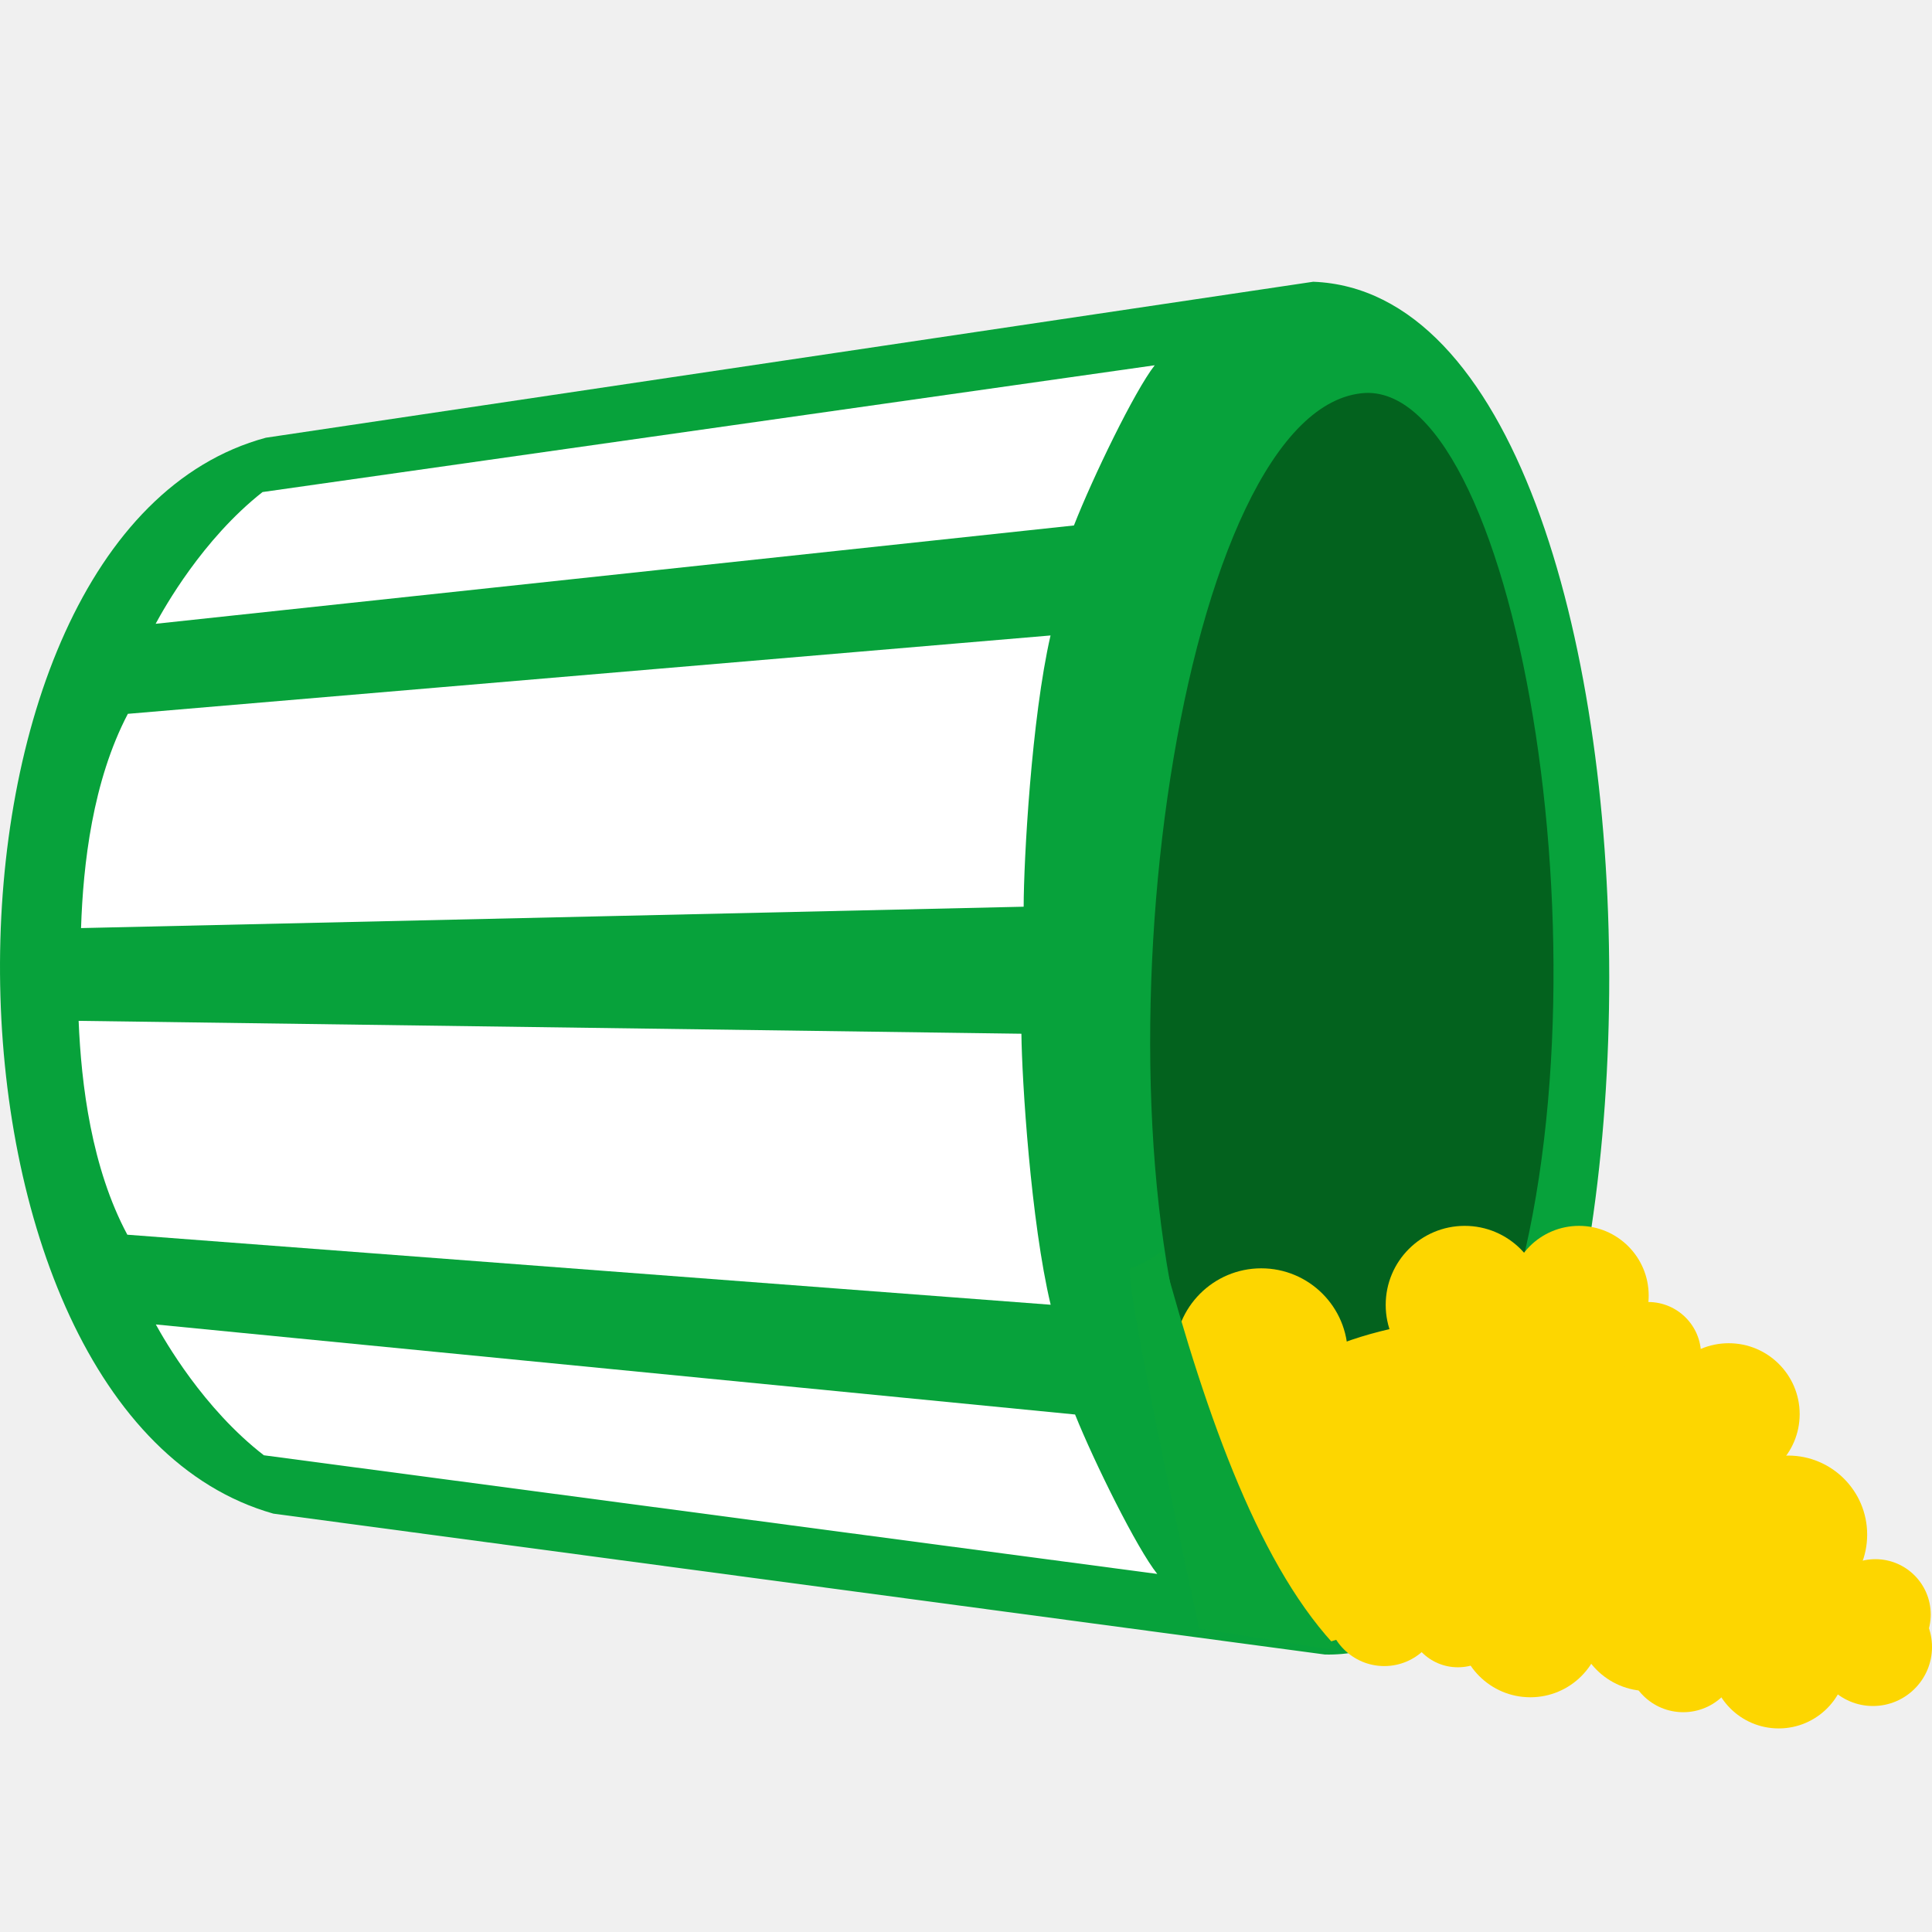
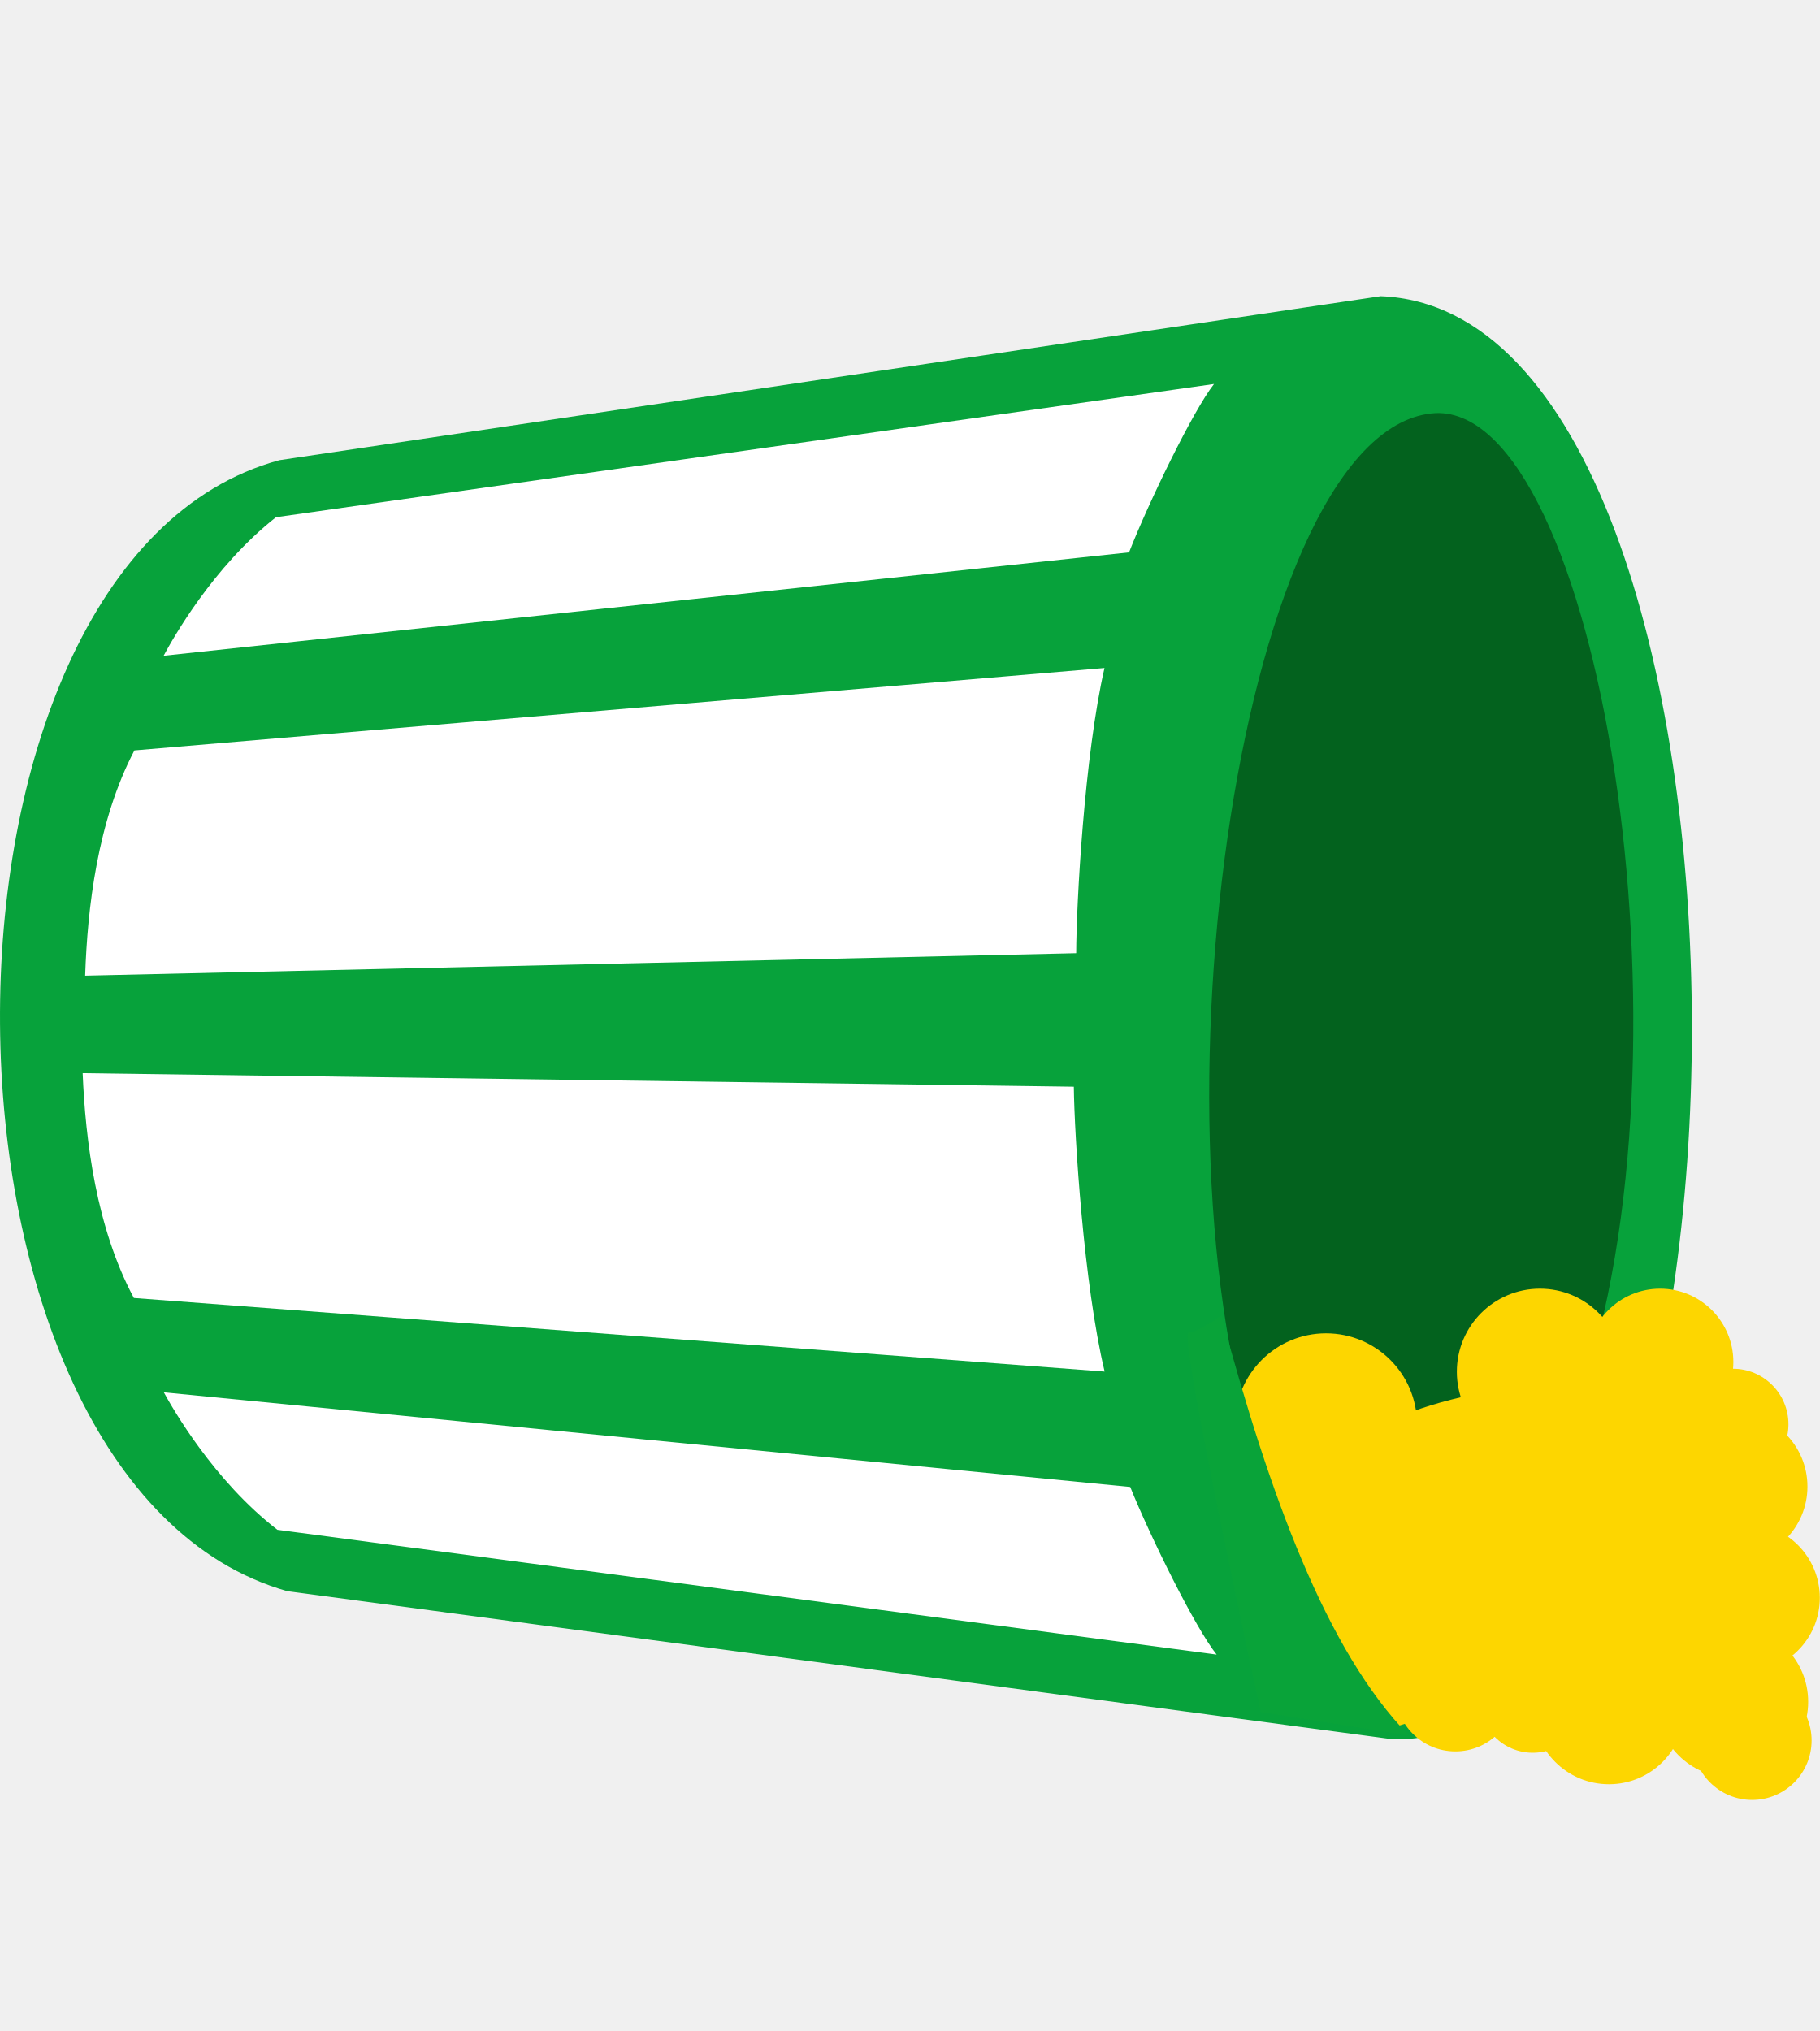
- <svg xmlns="http://www.w3.org/2000/svg" width="48px" height="48px" viewBox="0 0 48 48" version="1.1">
-   <g id="rotten_tomatoes_audience_negative_big_color" stroke="none" fill="none" fill-rule="evenodd" stroke-width="1">
-     <g id="svg3880" transform="translate(-0, 7)">
-       <g id="layer4" fill-rule="nonzero">
-         <path d="M32.627,6.23331408e-16 C42.505,0.386 42.263,34.323 32.917,34.106 L6.792,30.606 C-2.16,28.076 -2.304,6.284 6.605,3.875 L32.627,6.23331408e-16 Z" id="path3462" fill="#07A23B" />
-         <g id="Group" transform="translate(1.9536, 2.0749)" fill="#FFFFFF">
-           <path d="M26.736,0 L4.569,3.15 C3.071,4.33 2.124,6.034 1.913,6.423 L24.728,3.98 C25.192,2.795 26.237,0.633 26.735,1.86999423e-15 L26.736,0 Z" id="path3505" />
-           <path d="M24.147,6.713 L1.223,8.66 C0.348,10.329 0.111,12.397 0.06,13.983 L23.479,13.452 C23.481,12.298 23.672,8.778 24.147,6.712 L24.147,6.713 Z" id="path3551" />
-           <path d="M26.798,30.029 L4.602,27.081 C3.094,25.914 2.132,24.219 1.918,23.831 L24.756,26.068 C25.23,27.248 26.294,29.401 26.798,30.029 L26.798,30.029 Z" id="path3553" />
-           <path d="M24.15,23.341 L1.21,21.601 C0.32,19.94 0.065,17.874 1.24666282e-15,16.288 L23.423,16.608 C23.435,17.762 23.657,21.279 24.15,23.341 L24.15,23.341 Z" id="path3555" />
-         </g>
-       </g>
-       <g id="layer5" transform="translate(28.5753, 2.761)" fill="#03621E" fill-rule="nonzero">
-         <path d="M5.357,0.001 C0.76,0.241 -1.618,16.922 1.24,24.983 L8.729,23.383 C11.673,14.946 9.178,-0.123 5.357,0.001 Z" id="path4031" />
-       </g>
-       <g id="layer6" transform="translate(28.9243, 23.4562)" fill="#FDD600" fill-rule="nonzero">
-         <path d="M4.561,3.204 C4.561,4.391 3.599,5.353 2.412,5.354 C1.226,5.354 0.263,4.392 0.262,3.205 C0.262,2.019 1.223,1.056 2.41,1.055 C3.597,1.054 4.56,2.015 4.561,3.202" id="path4136" />
-         <path d="M9.429,1.963 C9.429,3.048 8.551,3.926 7.467,3.927 C6.382,3.927 5.503,3.049 5.503,1.965 C5.502,0.88 6.38,0.001 7.464,0 C8.548,-0.001 9.428,0.877 9.429,1.961" id="path4174" />
-         <path d="M12.037,1.731 C12.037,2.686 11.262,3.461 10.306,3.462 C9.351,3.462 8.576,2.687 8.575,1.732 C8.574,0.776 9.349,0.001 10.304,9.74023244e-08 C11.26,-0.001 12.035,0.773 12.037,1.729" id="path4176" />
-         <path d="M13.338,3.204 C13.338,3.929 12.751,4.516 12.027,4.516 C11.302,4.516 10.715,3.929 10.714,3.205 C10.714,2.481 11.301,1.893 12.025,1.892 C12.75,1.892 13.338,2.478 13.338,3.203" id="path4178" />
-         <path d="M15.788,4.677 C15.788,5.65 14.999,6.439 14.026,6.439 C13.054,6.439 12.265,5.651 12.264,4.678 C12.264,3.706 13.052,2.916 14.024,2.916 C14.997,2.915 15.787,3.702 15.788,4.675" id="path4180" />
-         <path d="M17.465,7.671 C17.465,8.755 16.586,9.634 15.502,9.634 C14.418,9.634 13.539,8.756 13.538,7.672 C13.538,6.588 14.416,5.708 15.5,5.707 C16.584,5.706 17.464,6.584 17.465,7.668" id="path4182" />
-         <path d="M19.044,9.656 C19.044,10.414 18.429,11.029 17.67,11.03 C16.912,11.03 16.296,10.415 16.296,9.656 C16.296,8.898 16.91,8.282 17.669,8.281 C18.428,8.281 19.043,8.895 19.044,9.654" id="path4184" />
-         <path d="M19.076,10.462 C19.076,11.272 18.419,11.929 17.609,11.929 C16.799,11.929 16.142,11.273 16.141,10.463 C16.141,9.653 16.797,8.996 17.607,8.995 C18.417,8.994 19.075,9.65 19.076,10.46" id="path4186" />
-         <path d="M16.967,10.787 C16.967,11.725 16.206,12.486 15.268,12.486 C14.329,12.487 13.568,11.726 13.567,10.788 C13.567,9.849 14.327,9.088 15.266,9.087 C16.204,9.086 16.966,9.846 16.967,10.785" id="path4188" />
-         <path d="M14.3,10.678 C14.3,11.454 13.671,12.083 12.895,12.083 C12.119,12.083 11.49,11.454 11.49,10.679 C11.489,9.903 12.118,9.273 12.894,9.273 C13.669,9.272 14.299,9.9 14.3,10.676" id="path4190" />
-         <path d="M13.805,9.764 C13.805,10.754 13.003,11.557 12.013,11.557 C11.023,11.557 10.22,10.755 10.22,9.765 C10.219,8.775 11.021,7.972 12.011,7.971 C13.001,7.97 13.804,8.772 13.805,9.762" id="path4192" />
-         <path d="M10.889,9.919 C10.889,10.909 10.087,11.712 9.097,11.712 C8.107,11.712 7.304,10.91 7.304,9.92 C7.303,8.93 8.105,8.127 9.095,8.126 C10.085,8.125 10.888,8.927 10.889,9.917" id="path4194" />
-         <path d="M8.563,9.702 C8.563,10.401 7.996,10.967 7.297,10.967 C6.599,10.968 6.032,10.401 6.032,9.703 C6.031,9.004 6.597,8.437 7.296,8.436 C7.995,8.436 8.562,9.002 8.563,9.7" id="path4196" />
-         <path d="M6.889,9.516 C6.889,10.3 6.253,10.936 5.469,10.937 C4.684,10.937 4.048,10.301 4.048,9.517 C4.047,8.732 4.683,8.096 5.467,8.095 C6.251,8.095 6.888,8.73 6.889,9.514" id="path4198" />
-         <path d="M3.025,3.671 C3.782,3.066 4.931,2.658 6.39,2.405 L10.453,2.622 L15.788,7.399 L15.074,10.779 L5.584,9.88 L3.924,10.392 L0,4.111 L3.025,3.671 Z" id="path4200" />
-       </g>
-       <g id="layer7" transform="translate(28.0657, 24.0936)" fill="#09A339" fill-rule="nonzero">
-         <path d="M0.797,-4.98665127e-15 C1.936,4.223 3.271,7.92 5.232,9.925 L1.728,9.367 C1.728,9.367 -0.226,0.434 0.022,0.403 C0.27,0.372 0.797,-4.98665127e-15 0.797,-4.98665127e-15 L0.797,-4.98665127e-15 Z" id="path4203" />
-       </g>
-     </g>
+ <svg xmlns="http://www.w3.org/2000/svg" width="43" height="48" viewBox="0 0 43 48" fill="none">
+   <g clip-path="url(#clip0_7_2)">
+     <path d="M32.627 7C42.505 7.386 42.263 41.323 32.917 41.106L6.792 37.606C-2.16 35.076 -2.304 13.284 6.605 10.875L32.627 7Z" fill="#07A23B" />
+     <path d="M28.689 9.075L6.522 12.224C5.025 13.405 4.077 15.108 3.867 15.498L26.681 13.055C27.145 11.87 28.192 9.707 28.689 9.075Z" fill="white" />
+     <path d="M26.101 15.787L3.177 17.735C2.301 19.404 2.065 21.472 2.013 23.058L25.432 22.527C25.435 21.372 25.625 17.854 26.101 15.787Z" fill="white" />
+     <path d="M28.751 39.104L6.556 36.155C5.048 34.988 4.086 33.294 3.872 32.906L26.709 35.142C27.184 36.323 28.248 38.476 28.751 39.104Z" fill="white" />
+     <path d="M26.104 32.415L3.164 30.676C2.274 29.015 2.019 26.949 1.954 25.363L25.376 25.683C25.389 26.837 25.61 30.354 26.104 32.415Z" fill="white" />
+     <path d="M33.932 9.762C29.336 10.002 26.957 26.684 29.815 34.745L37.304 33.144C40.248 24.707 37.754 9.638 33.932 9.762Z" fill="#03621E" />
+     <path d="M33.486 33.66C33.486 34.847 32.524 35.809 31.337 35.81C30.15 35.81 29.187 34.848 29.187 33.661C29.186 32.475 30.147 31.512 31.334 31.511C32.521 31.51 33.484 32.471 33.486 33.658" fill="#FDD600" />
+     <path d="M38.354 32.419C38.354 33.504 37.475 34.383 36.391 34.383C35.307 34.383 34.428 33.505 34.427 32.421C34.426 31.337 35.304 30.457 36.389 30.456C37.473 30.455 38.352 31.333 38.354 32.417" fill="#FDD600" />
+     <path d="M40.961 32.187C40.961 33.142 40.186 33.917 39.231 33.918C38.275 33.918 37.5 33.144 37.499 32.188C37.499 31.232 38.273 30.457 39.229 30.456C40.184 30.455 40.96 31.229 40.961 32.185" fill="#FDD600" />
+     <path d="M42.263 33.66C42.263 34.385 41.675 34.972 40.951 34.972C40.227 34.972 39.639 34.385 39.639 33.661C39.638 32.937 40.225 32.349 40.95 32.348C41.674 32.347 42.262 32.934 42.263 33.659" fill="#FDD600" />
+     <path d="M42.712 35.133C42.712 36.106 41.924 36.895 40.951 36.895C39.978 36.895 39.189 36.107 39.188 35.134C39.188 34.162 39.976 33.372 40.949 33.372C41.922 33.371 42.711 34.158 42.712 35.131" fill="#FDD600" />
+     <path d="M43.004 37.762C43.004 38.735 42.215 39.523 41.242 39.524C40.27 39.524 39.48 38.736 39.48 37.763C39.479 36.79 40.267 36.001 41.24 36C42.213 35.999 43.002 36.787 43.004 37.76" fill="#FDD600" />
+     <path d="M42.81 41.134C42.81 41.91 42.181 42.538 41.406 42.539C40.63 42.539 40 41.91 40 41.134C40 40.359 40.628 39.729 41.404 39.728C42.18 39.728 42.809 40.356 42.81 41.132" fill="#FDD600" />
+     <path d="M42.729 40.22C42.729 41.21 41.927 42.013 40.937 42.013C39.947 42.013 39.144 41.211 39.144 40.221C39.143 39.231 39.945 38.428 40.935 38.427C41.925 38.426 42.728 39.228 42.729 40.218" fill="#FDD600" />
+     <path d="M39.813 40.375C39.813 41.365 39.011 42.168 38.021 42.168C37.031 42.168 36.228 41.366 36.228 40.376C36.227 39.386 37.029 38.583 38.019 38.583C39.009 38.582 39.812 39.383 39.813 40.373" fill="#FDD600" />
+     <path d="M37.487 40.158C37.487 40.857 36.921 41.423 36.222 41.424C35.523 41.424 34.956 40.858 34.956 40.159C34.956 39.46 35.522 38.893 36.22 38.893C36.919 38.892 37.486 39.458 37.487 40.157" fill="#FDD600" />
+     <path d="M35.813 39.972C35.813 40.756 35.177 41.392 34.393 41.392C33.608 41.393 32.972 40.757 32.972 39.973C32.971 39.188 33.607 38.552 34.391 38.551C35.176 38.551 35.812 39.186 35.813 39.97" fill="#FDD600" />
+     <path d="M31.95 34.127C32.706 33.523 33.856 33.115 35.314 32.861L39.377 33.078L42 36V40.848L34.508 40.336L32.849 40.848L28.924 34.567L31.95 34.127Z" fill="#FDD600" />
+     <path d="M28.863 31.094C30.002 35.317 31.337 39.014 33.298 41.019L29.793 40.46C29.793 40.46 27.839 31.528 28.087 31.497C28.336 31.466 28.863 31.094 28.863 31.094Z" fill="#09A339" />
  </g>
+   <defs>
+     <clipPath id="clip0_7_2">
+       <rect width="43" height="48" fill="white" />
+     </clipPath>
+   </defs>
</svg>
